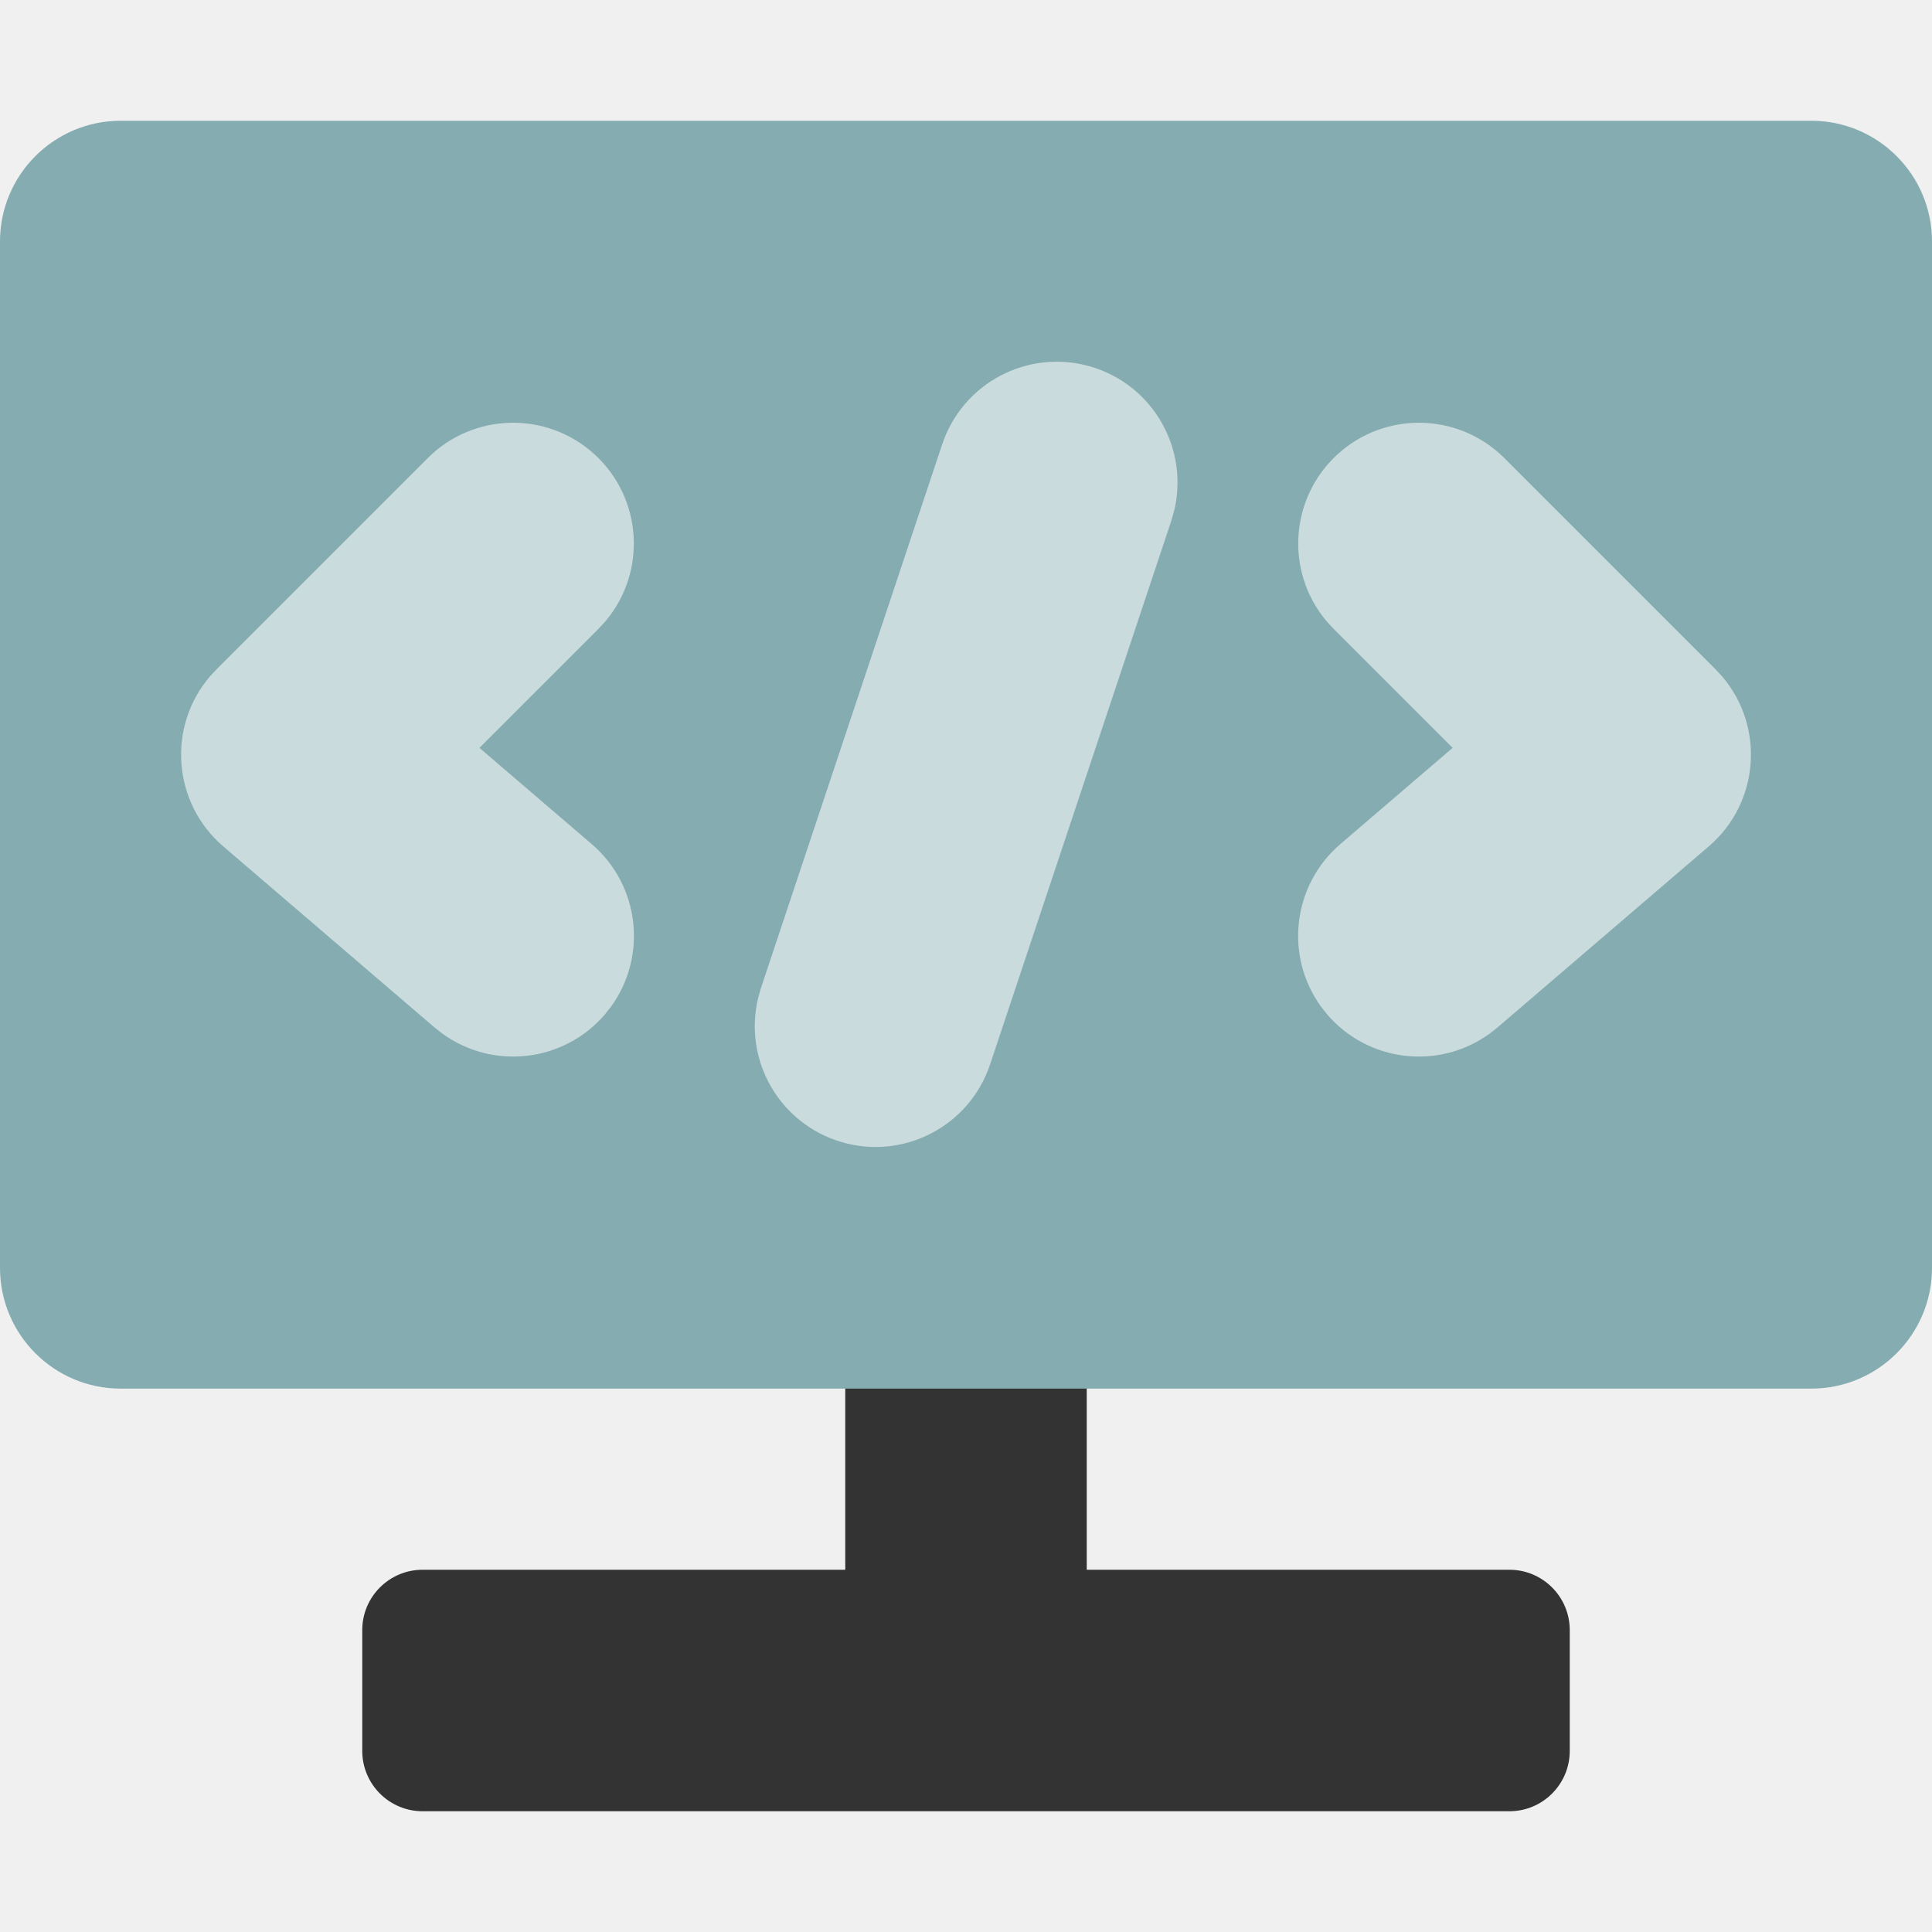
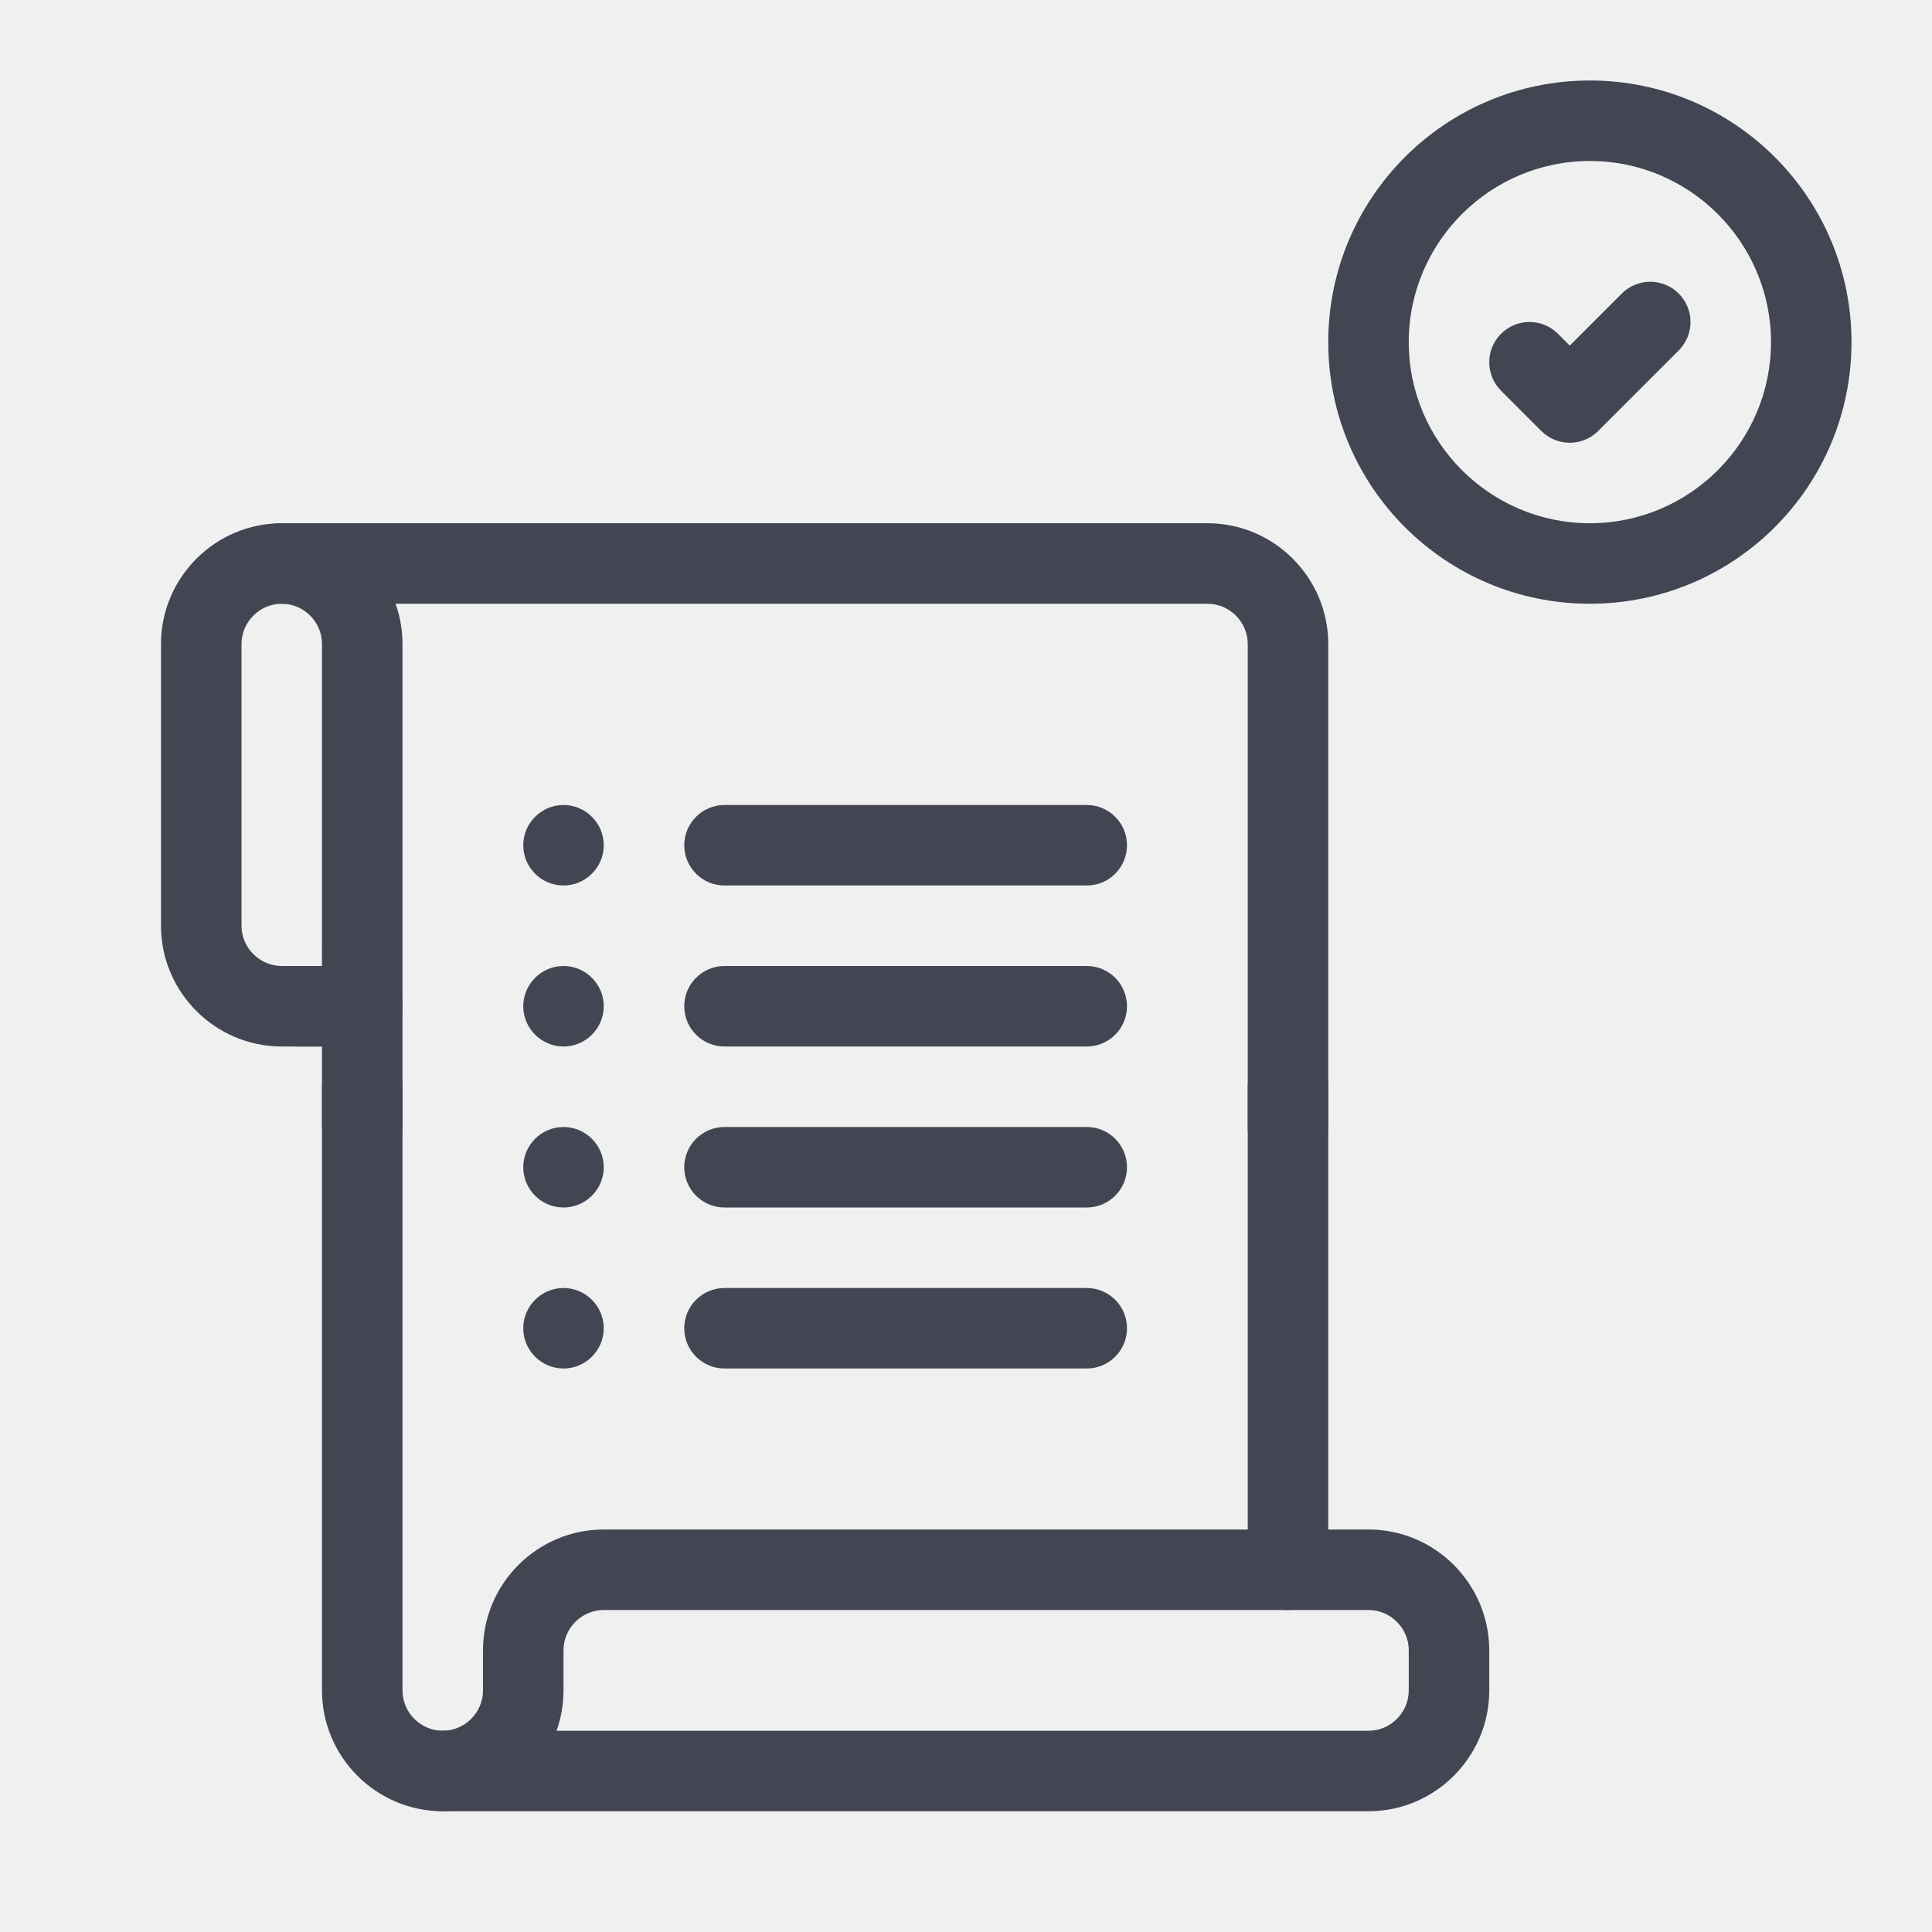
- <svg xmlns="http://www.w3.org/2000/svg" width="32" height="32">
-   <g fill="none" fill-rule="evenodd">
-     <path d="M0 0h32v32H0z" />
-     <path fill="#333" fill-rule="nonzero" d="M14 21h4v5h7a1 1 0 0 1 1 1v2a1 1 0 0 1-1 1H7a1 1 0 0 1-1-1v-2a1 1 0 0 1 1-1h7v-5z" />
-     <rect width="32" height="21" y="2" fill="#85ACB0" fill-rule="nonzero" rx="2" />
-     <path fill="#FFF" fill-opacity=".56" fill-rule="nonzero" d="M7.086 7.586a2 2 0 0 1 2.945 2.701l-.117.127-1.973 1.973 1.86 1.594c.797.683.925 1.857.32 2.692l-.102.129a2.001 2.001 0 0 1-2.692.318l-.129-.101-3.5-3a2 2 0 0 1-.224-2.812l.112-.121 3.5-3.5zM24.915 7.586a2 2 0 0 0-2.945 2.701l.117.127 1.973 1.973-1.86 1.594a2.002 2.002 0 0 0-.32 2.692l.102.129a2.001 2.001 0 0 0 2.692.318l.128-.101 3.5-3a2 2 0 0 0 .225-2.812l-.112-.121-3.5-3.5zM15.603 7.368a2 2 0 0 1 3.839 1.115l-.044.15-3 9a2 2 0 0 1-3.838-1.115l.043-.15 3-9z" />
-   </g>
+ <svg xmlns="http://www.w3.org/2000/svg" width="48" height="48" viewBox="0 0 48 48" fill="none">
+   <path fill-rule="evenodd" clip-rule="evenodd" d="M9 26C9.552 26 10 26.448 10 27V42C10 42.548 10.452 43 11 43H34C34.548 43 35 42.548 35 42V41C35 40.452 34.548 40 34 40H32C31.448 40 31 39.552 31 39V27C31 26.448 31.448 26 32 26C32.552 26 33 26.448 33 27V38H34C35.652 38 37 39.348 37 41V42C37 43.652 35.652 45 34 45H11C9.348 45 8 43.652 8 42V27C8 26.448 8.448 26 9 26Z" fill="#414652" />
+   <path fill-rule="evenodd" clip-rule="evenodd" d="M15 40C14.452 40 14 40.452 14 41V42C14 43.652 12.652 45 11 45C10.448 45 10 44.552 10 44C10 43.448 10.448 43 11 43C11.548 43 12 42.548 12 42V41C12 39.348 13.348 38 15 38H32C32.552 38 33 38.448 33 39C33 39.552 32.552 40 32 40H15Z" fill="#414652" />
+   <path fill-rule="evenodd" clip-rule="evenodd" d="M7 15C6.452 15 6 15.452 6 16V23C6 23.548 6.452 24 7 24H9C9.552 24 10 24.448 10 25V28C10 28.552 9.552 29 9 29C8.448 29 8 28.552 8 28V26H7C5.348 26 4 24.652 4 23V16C4 14.348 5.348 13 7 13H30C31.652 13 33 14.348 33 16V28C33 28.552 32.552 29 32 29C31.448 29 31 28.552 31 28V16C31 15.452 30.548 15 30 15H7Z" fill="#414652" />
+   <path fill-rule="evenodd" clip-rule="evenodd" d="M6 14C6 13.448 6.448 13 7 13C8.652 13 10 14.348 10 16V25C10 25.552 9.552 26 9 26H7.347L7.347 24H7.999L8 16C8 15.452 7.548 15 7 15C6.448 15 6 14.552 6 14Z" fill="#414652" />
+   <path fill-rule="evenodd" clip-rule="evenodd" d="M17 21C17 20.448 17.448 20 18 20H27C27.552 20 28 20.448 28 21C28 21.552 27.552 22 27 22H18C17.448 22 17 21.552 17 21Z" fill="#414652" />
+   <path fill-rule="evenodd" clip-rule="evenodd" d="M17 25C17 24.448 17.448 24 18 24H27C27.552 24 28 24.448 28 25C28 25.552 27.552 26 27 26H18C17.448 26 17 25.552 17 25Z" fill="#414652" />
+   <path fill-rule="evenodd" clip-rule="evenodd" d="M17 29C17 28.448 17.448 28 18 28H27C27.552 28 28 28.448 28 29C28 29.552 27.552 30 27 30H18C17.448 30 17 29.552 17 29Z" fill="#414652" />
+   <path fill-rule="evenodd" clip-rule="evenodd" d="M17 33C17 32.448 17.448 32 18 32H27C27.552 32 28 32.448 28 33C28 33.552 27.552 34 27 34H18C17.448 34 17 33.552 17 33Z" fill="#414652" />
+   <path d="M14 20C13.45 20 13 20.45 13 21C13 21.55 13.45 22 14 22C14.55 22 15 21.55 15 21C15 20.45 14.55 20 14 20Z" fill="#414652" />
+   <path d="M14 24C13.45 24 13 24.45 13 25C13 25.55 13.45 26 14 26C14.55 26 15 25.55 15 25C15 24.45 14.55 24 14 24Z" fill="#414652" />
+   <path d="M14 28C13.45 28 13 28.45 13 29C13 29.55 13.45 30 14 30C14.55 30 15 29.55 15 29C15 28.45 14.55 28 14 28Z" fill="#414652" />
+   <path d="M14 32C13.45 32 13 32.45 13 33C13 33.55 13.45 34 14 34C14.55 34 15 33.55 15 33C15 32.45 14.55 32 14 32Z" fill="#414652" />
+   <path d="M39.5 4C41.98 4 44 6.02 44 8.5C44 10.98 41.98 13 39.5 13C37.02 13 35 10.98 35 8.5C35 6.02 37.02 4 39.5 4ZM39.5 2C35.91 2 33 4.91 33 8.5C33 12.09 35.91 15 39.5 15C43.09 15 46 12.09 46 8.5C46 4.91 43.09 2 39.5 2Z" fill="#414652" />
+   <path fill-rule="evenodd" clip-rule="evenodd" d="M40.293 7.293C40.683 6.902 41.317 6.902 41.707 7.293C42.098 7.683 42.098 8.317 41.707 8.707L39.707 10.707C39.317 11.098 38.683 11.098 38.293 10.707L37.293 9.707C36.902 9.317 36.902 8.683 37.293 8.293C37.683 7.902 38.317 7.902 38.707 8.293L39 8.586L40.293 7.293Z" fill="#414652" />
</svg>
